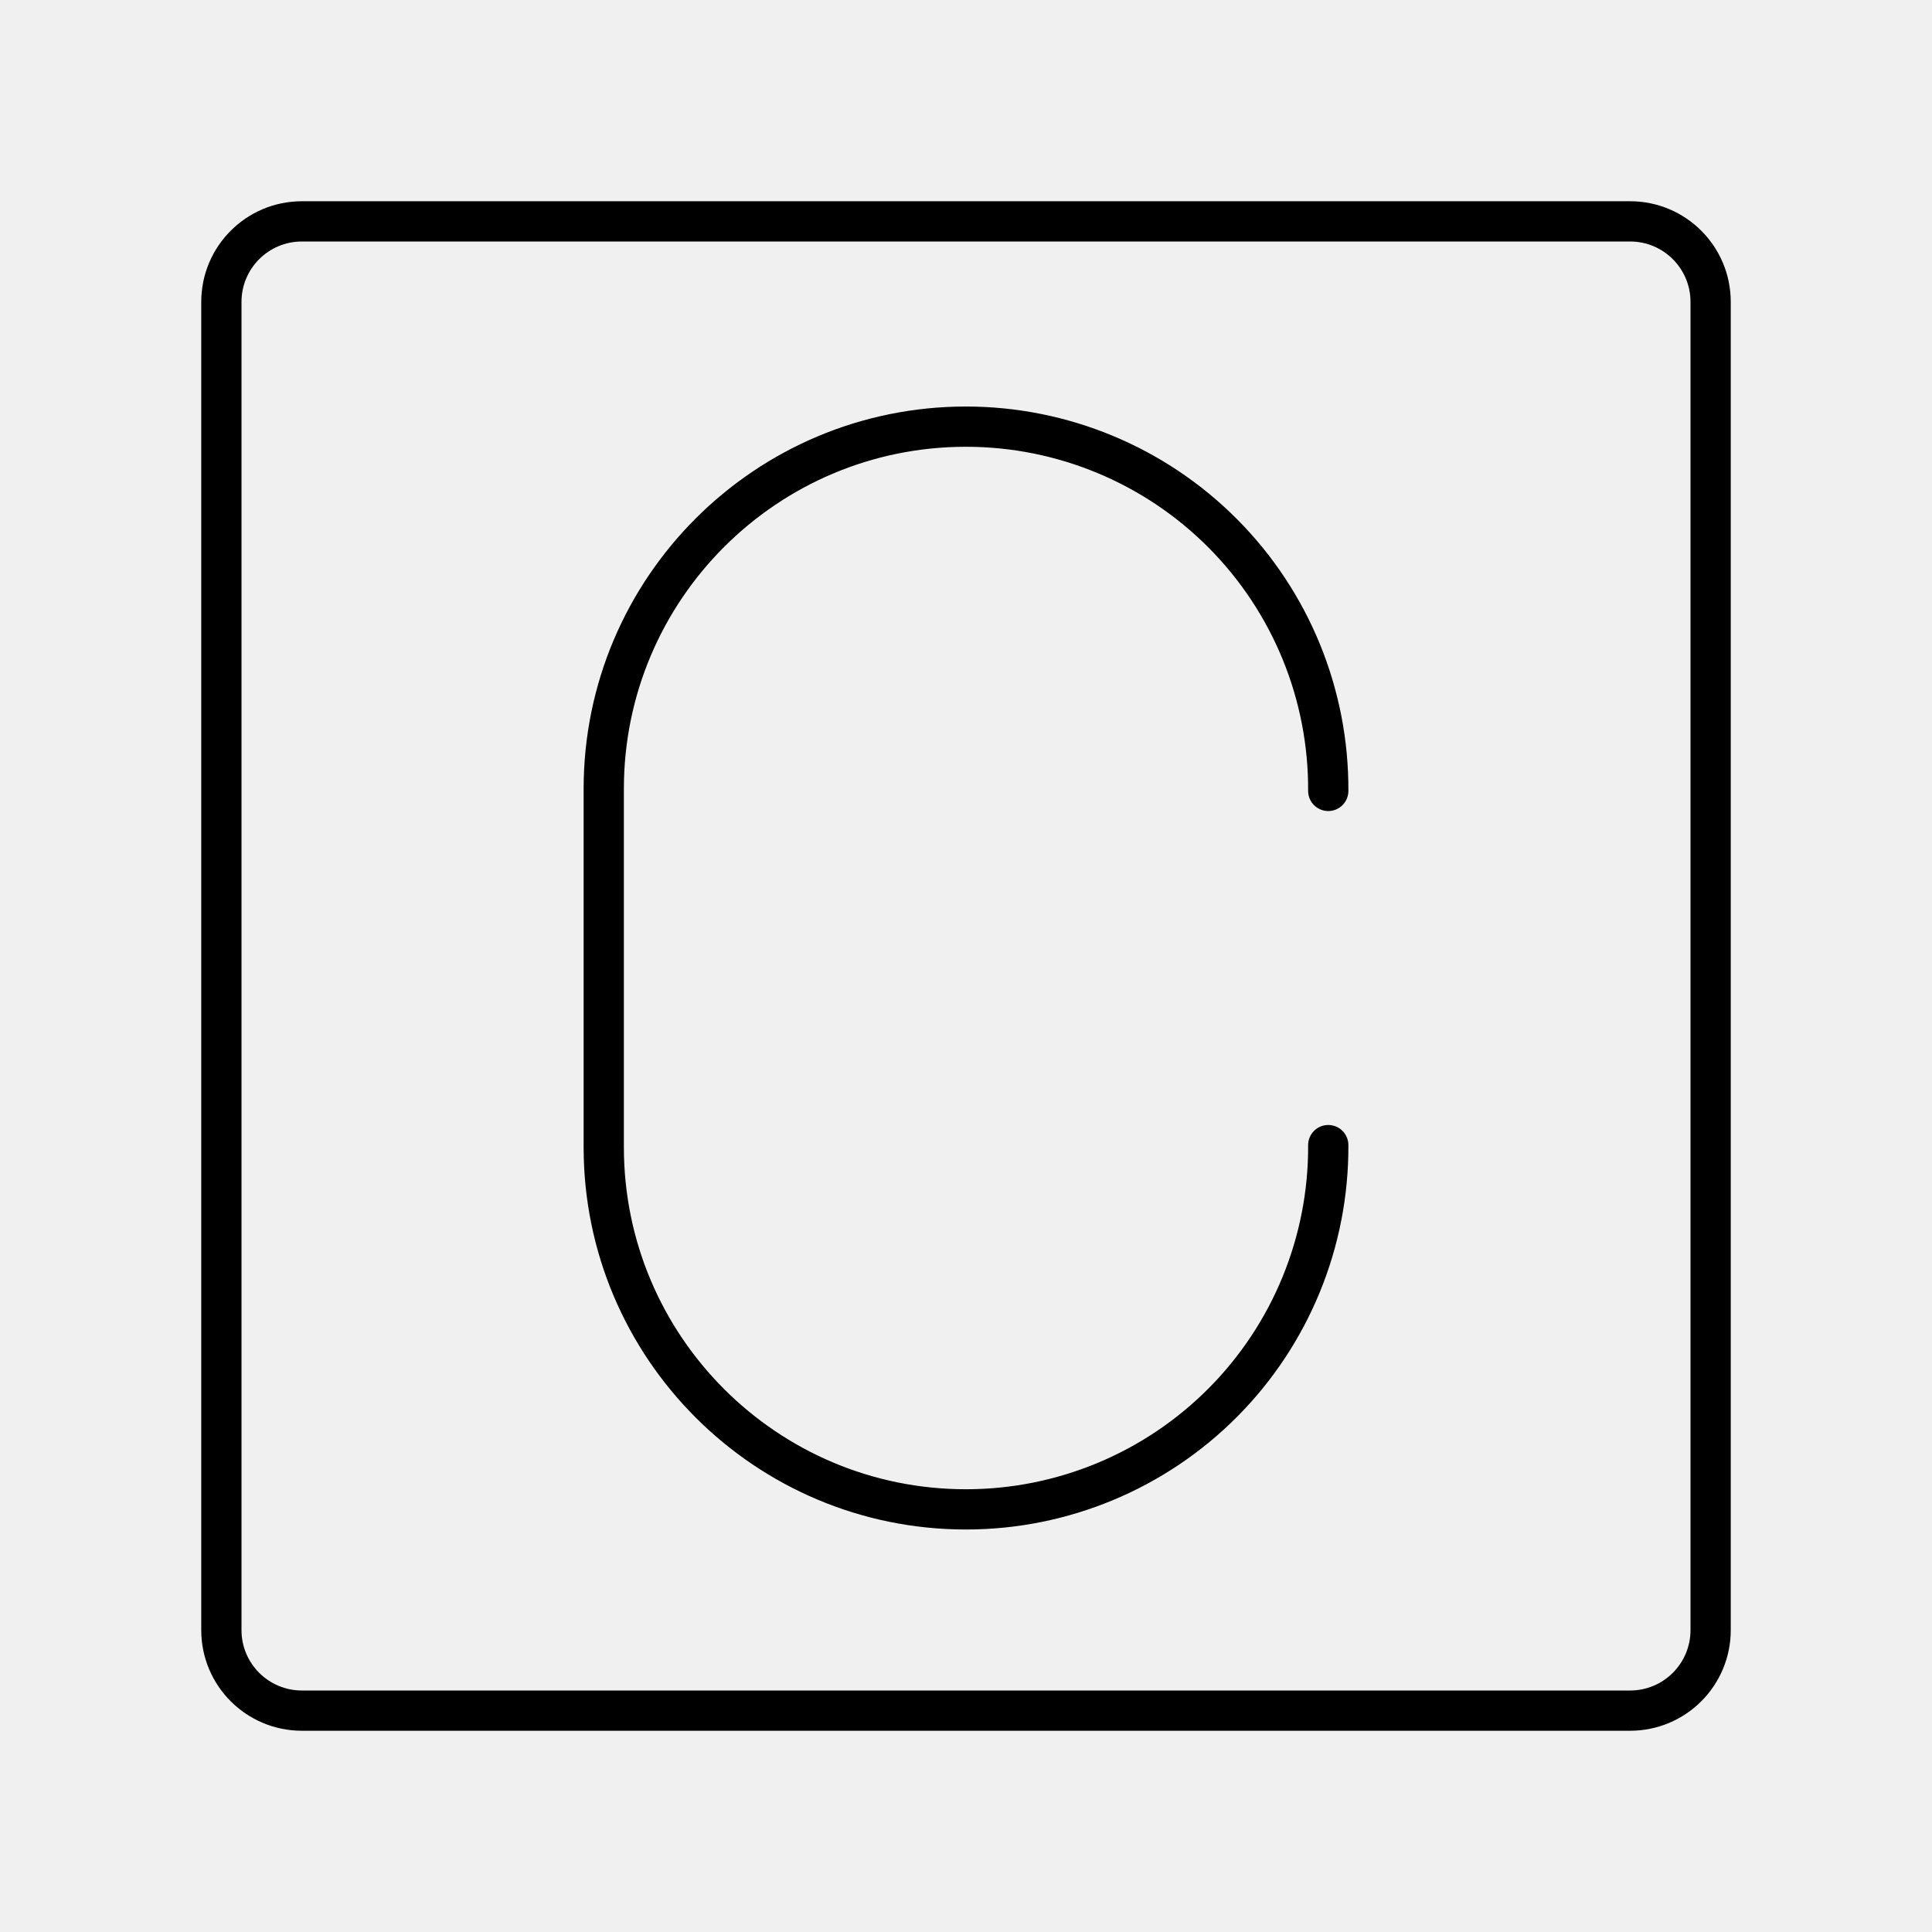
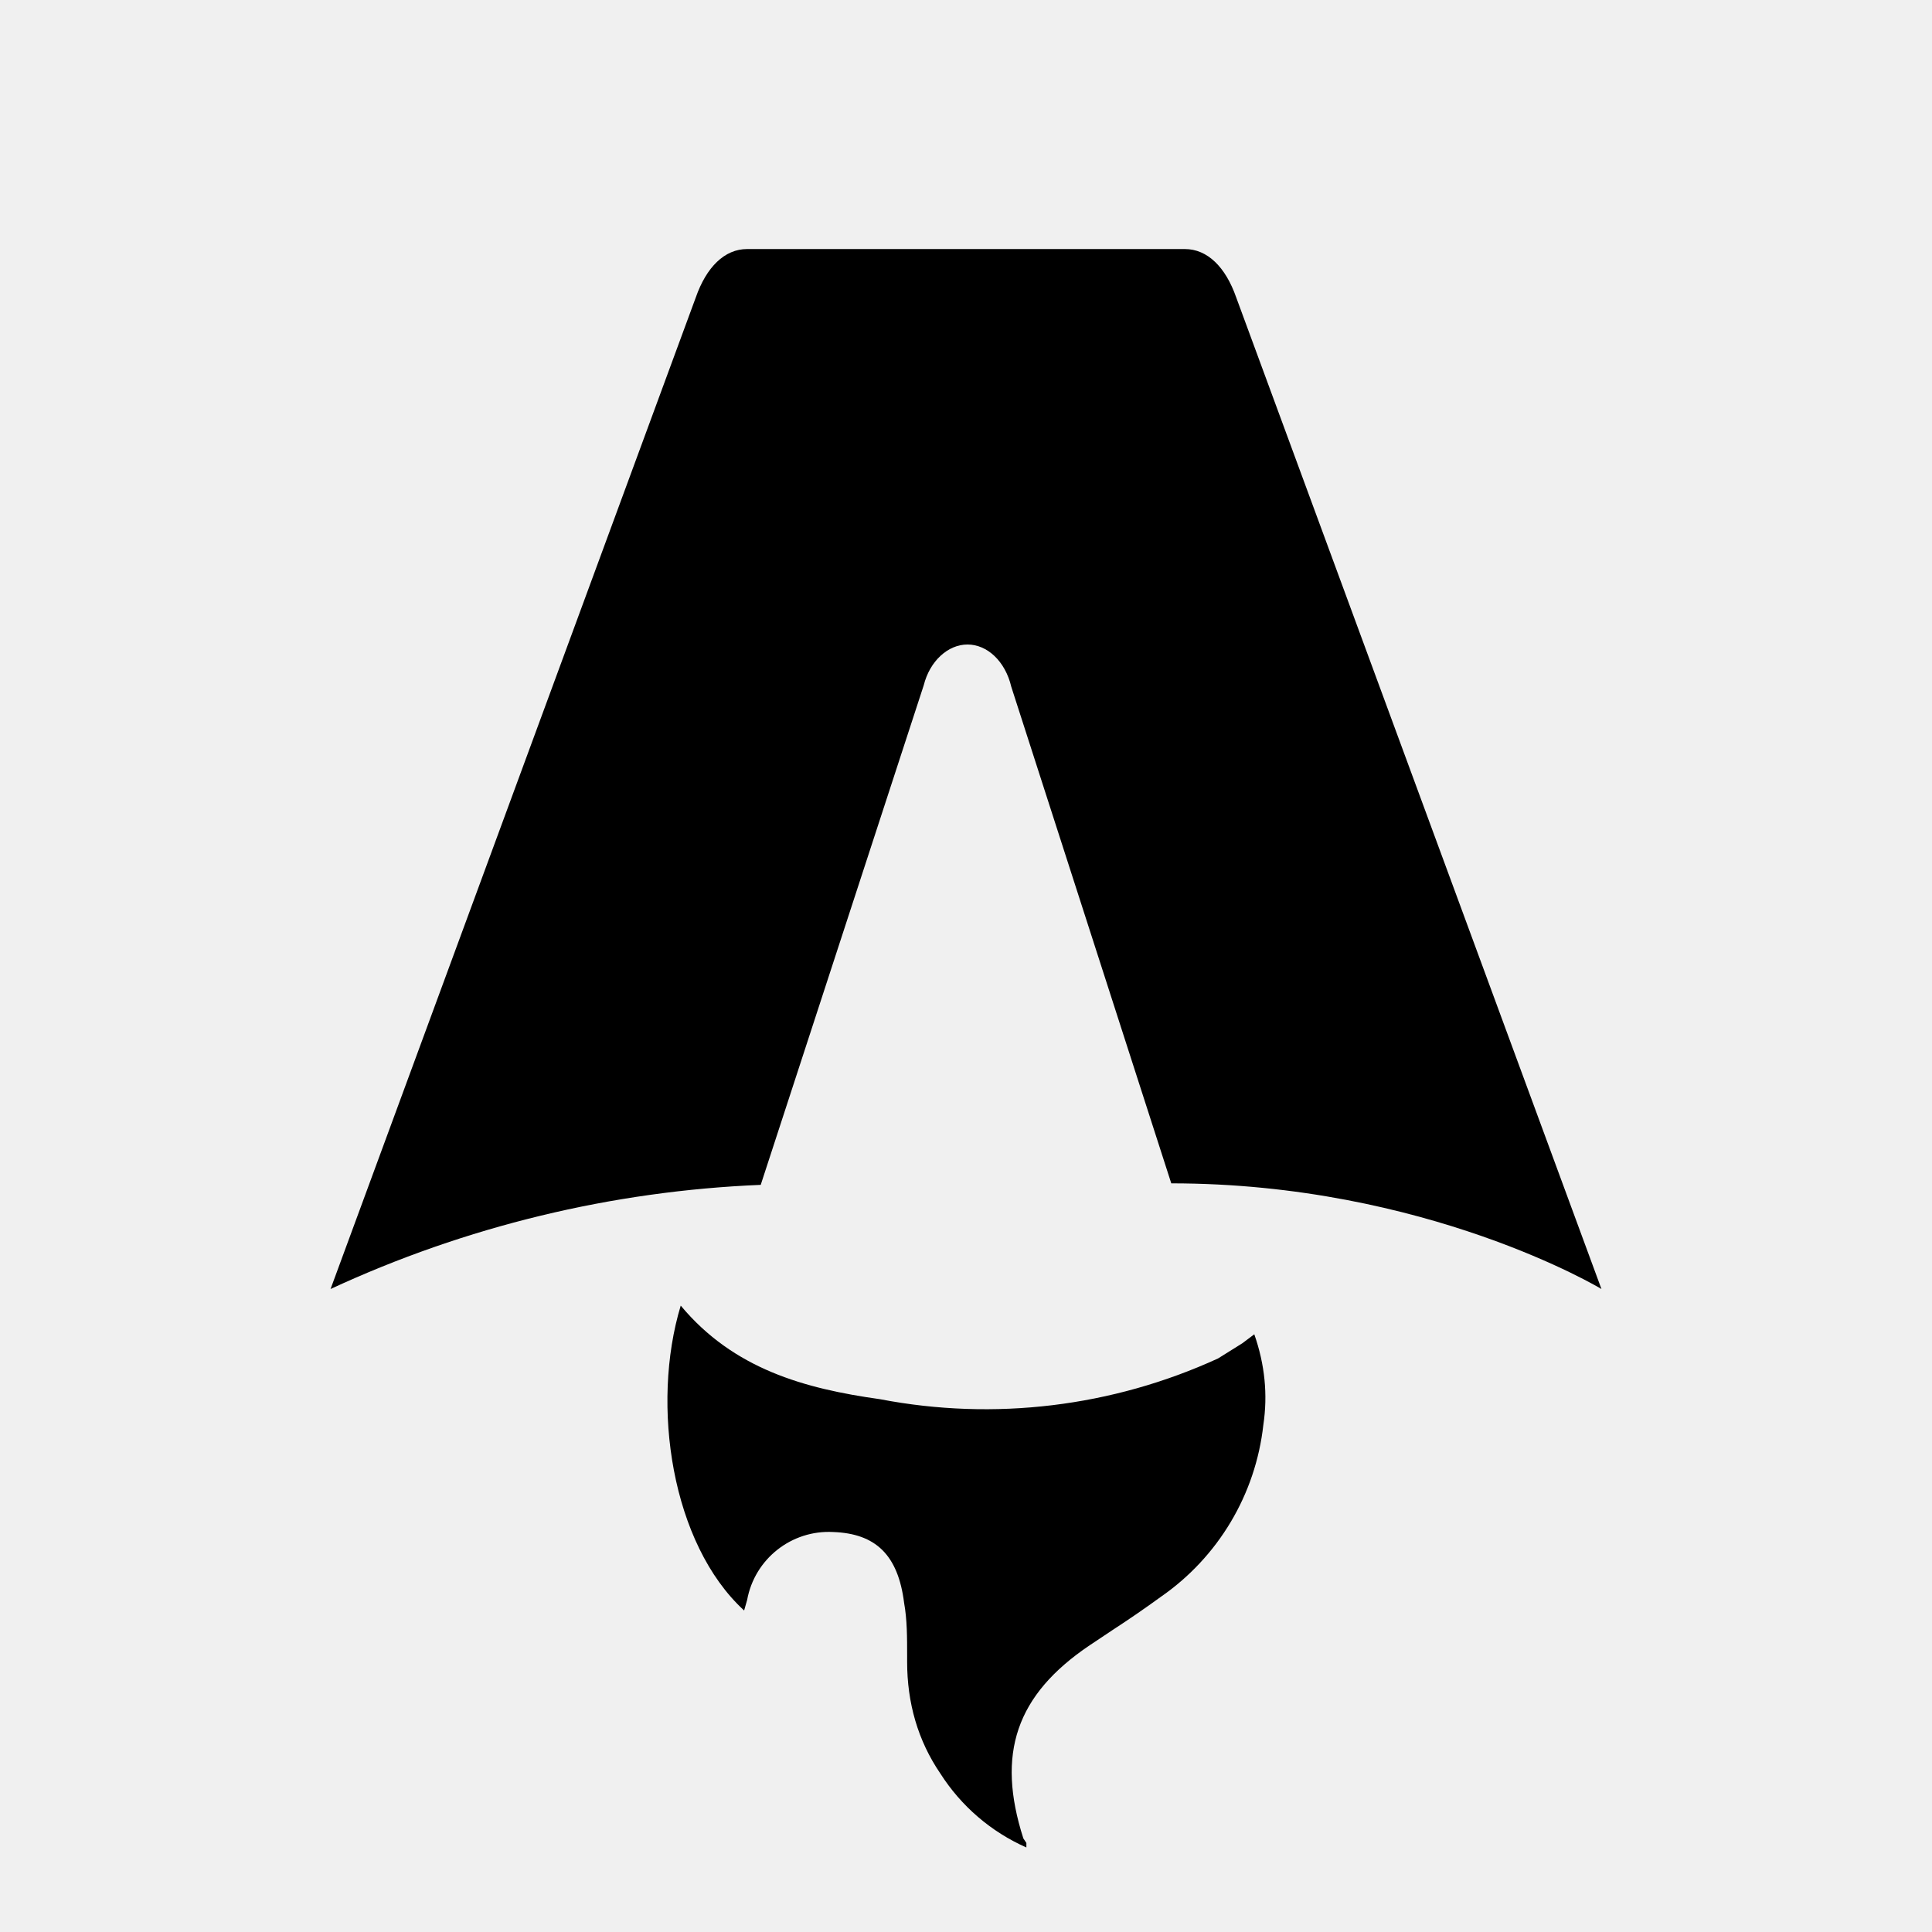
- <svg xmlns="http://www.w3.org/2000/svg" width="800px" height="800px" viewBox="0 0 48 48" id="Layer_2" data-name="Layer 2">
-   <defs>
-     <style>.cls-1{fill:none;stroke:#000000;stroke-linecap:round;stroke-linejoin:round;}</style>
-   </defs>
-   <path class="cls-1" d="M40.5,5.5H7.5a2,2,0,0,0-2,2v33a2,2,0,0,0,2,2h33a2,2,0,0,0,2-2V7.5A2,2,0,0,0,40.5,5.5Z" />
-   <path class="cls-1" d="M33,28.45a9,9,0,0,1-9,9.05h0a9,9,0,0,1-9-9v-8.9a9,9,0,0,1,9-9h0a9,9,0,0,1,9,9.05" />
+ <svg xmlns="http://www.w3.org/2000/svg" fill="none" viewBox="0 0 128 128">
+   <path d="M50.4 78.5a75.1 75.1 0 0 0-28.5 6.9l24.2-65.7c.7-2 1.9-3.2 3.4-3.2h29c1.5 0 2.7 1.2 3.4 3.2l24.2 65.7s-11.6-7-28.5-7L67 45.5c-.4-1.7-1.6-2.8-2.9-2.8-1.3 0-2.5 1.1-2.9 2.7L50.4 78.5Zm-1.1 28.2Zm-4.2-20.2c-2 6.6-.6 15.8 4.2 20.2a17.5 17.5 0 0 1 .2-.7 5.5 5.5 0 0 1 5.7-4.5c2.8.1 4.3 1.5 4.7 4.7.2 1.1.2 2.3.2 3.5v.4c0 2.7.7 5.2 2.2 7.4a13 13 0 0 0 5.7 4.9v-.3l-.2-.3c-1.8-5.6-.5-9.5 4.4-12.8l1.5-1a73 73 0 0 0 3.2-2.2 16 16 0 0 0 6.8-11.4c.3-2 .1-4-.6-6l-.8.6-1.6 1a37 37 0 0 1-22.4 2.7c-5-.7-9.7-2-13.2-6.2Z" />
+   <style>
+         path { fill: #000; }
+         @media (prefers-color-scheme: dark) {
+             path { fill: #FFF; }
+         }
+     </style>
</svg>
